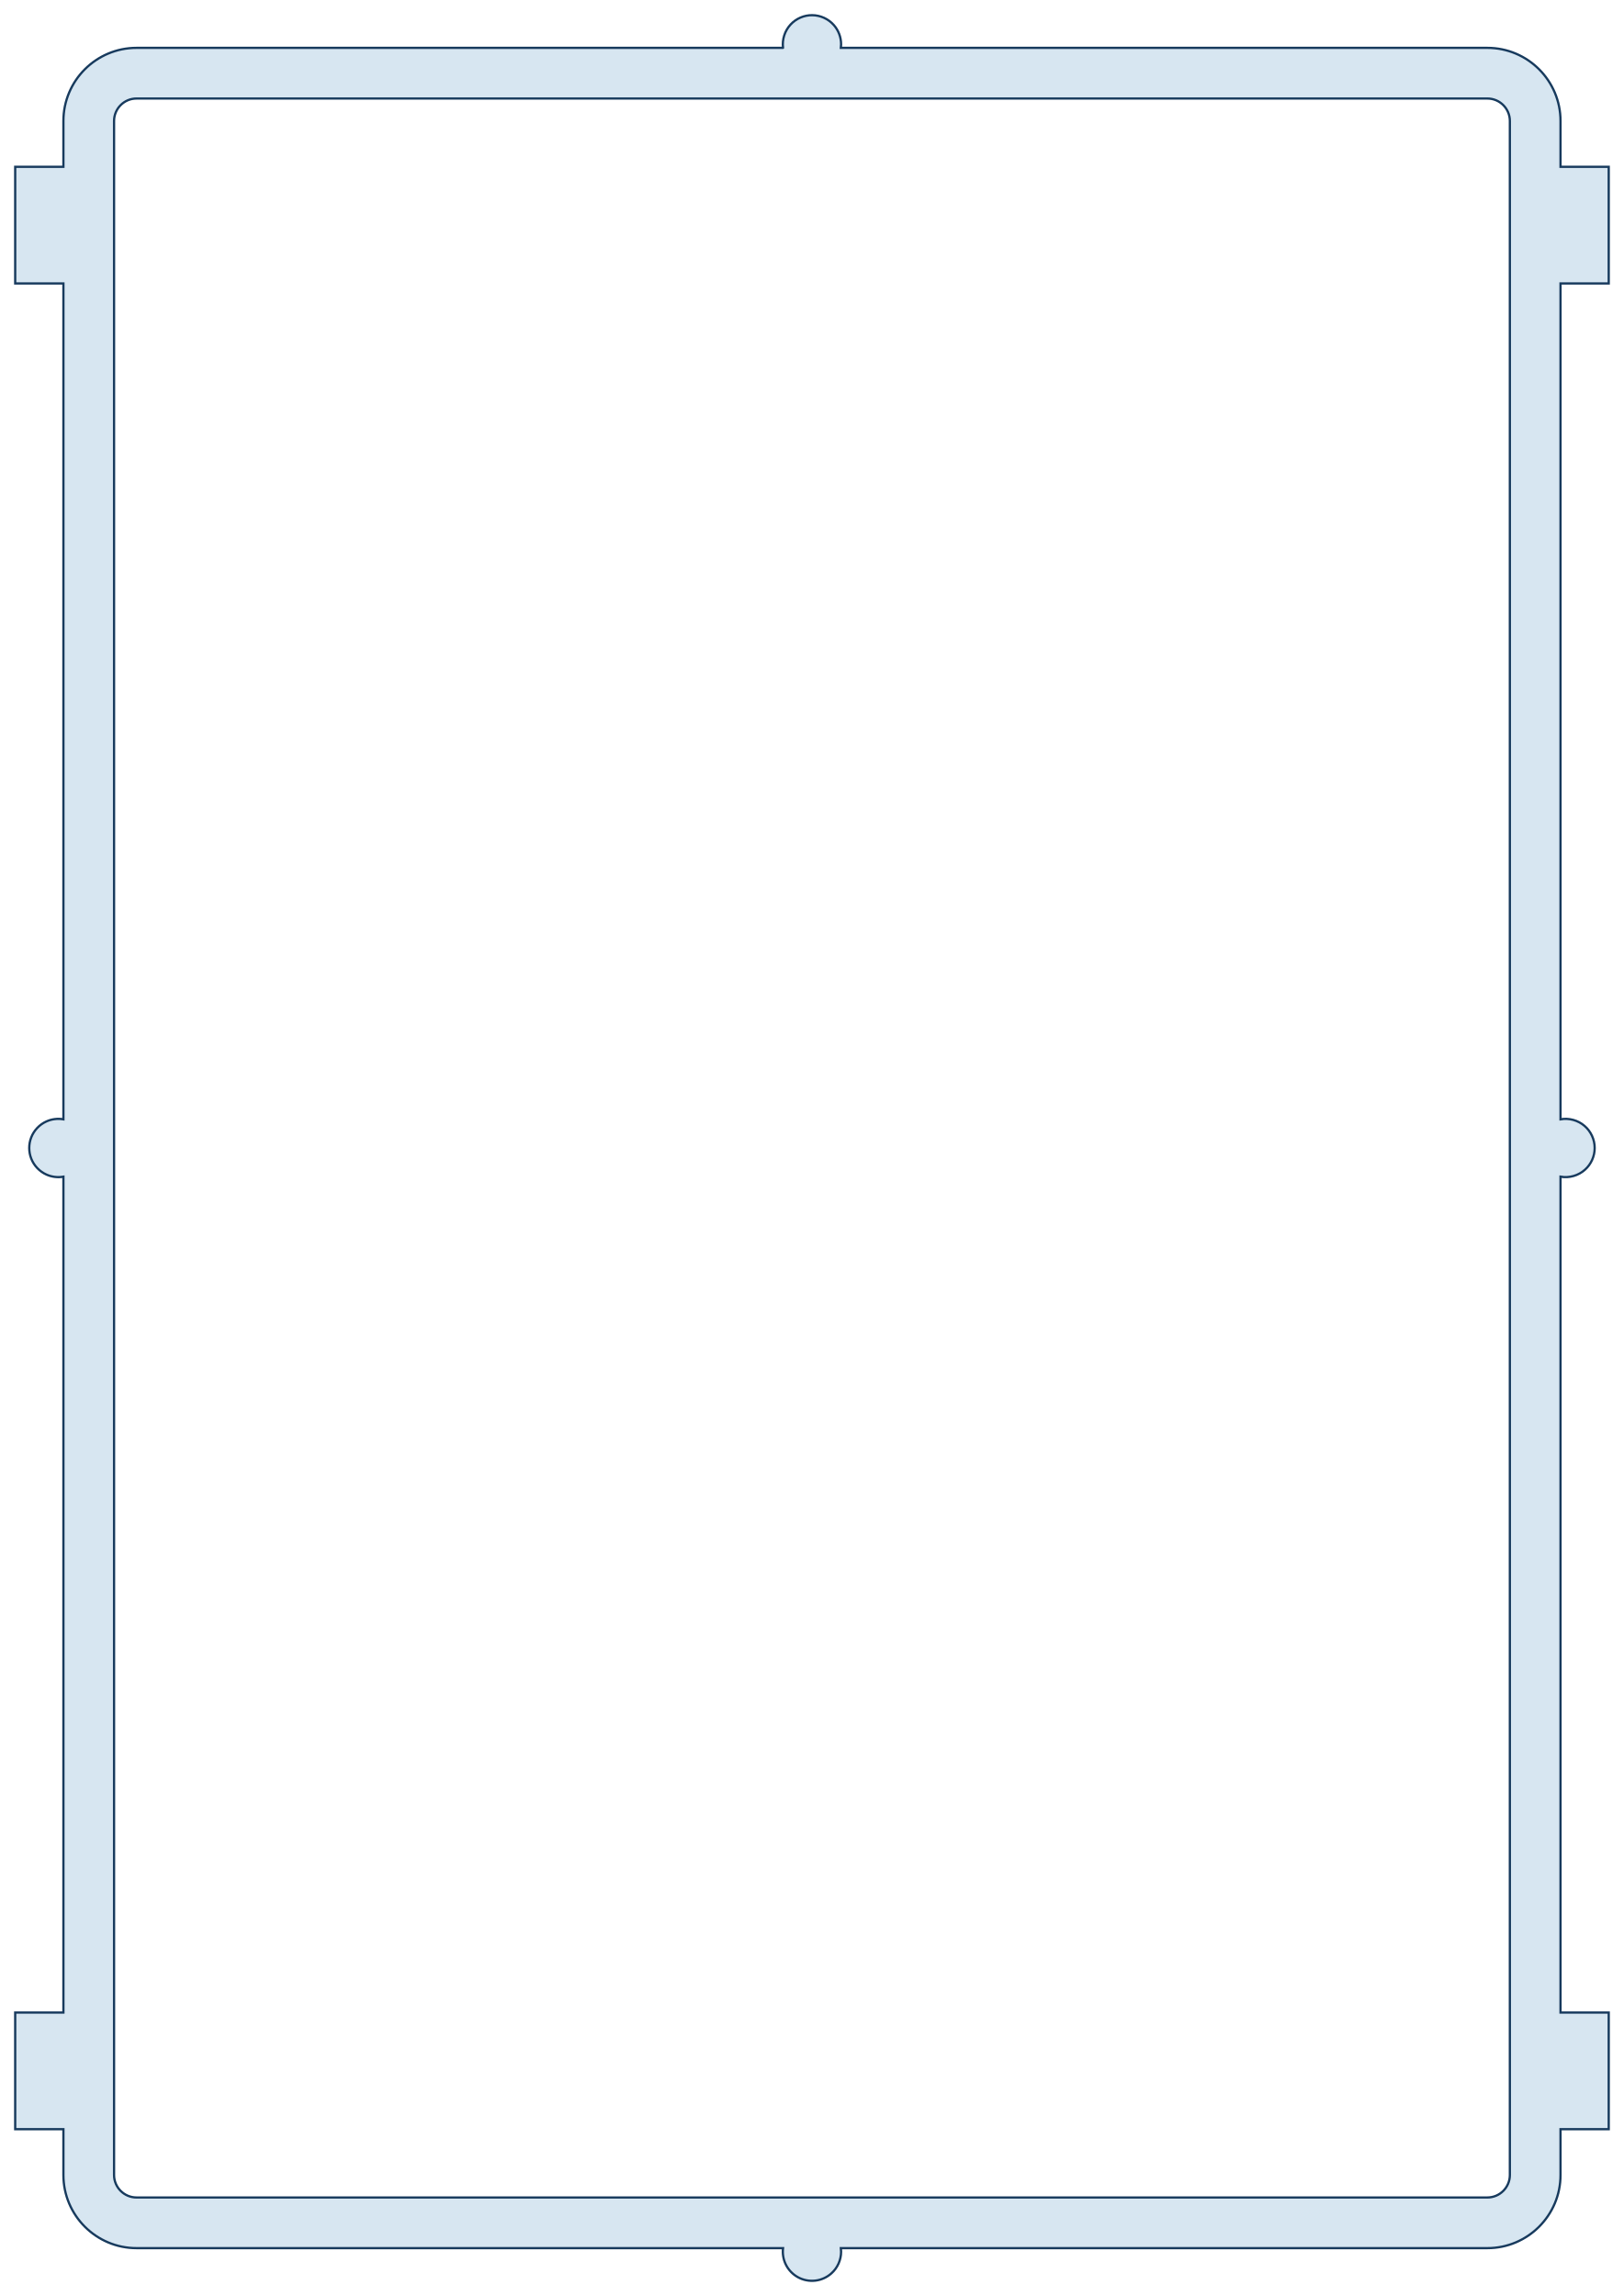
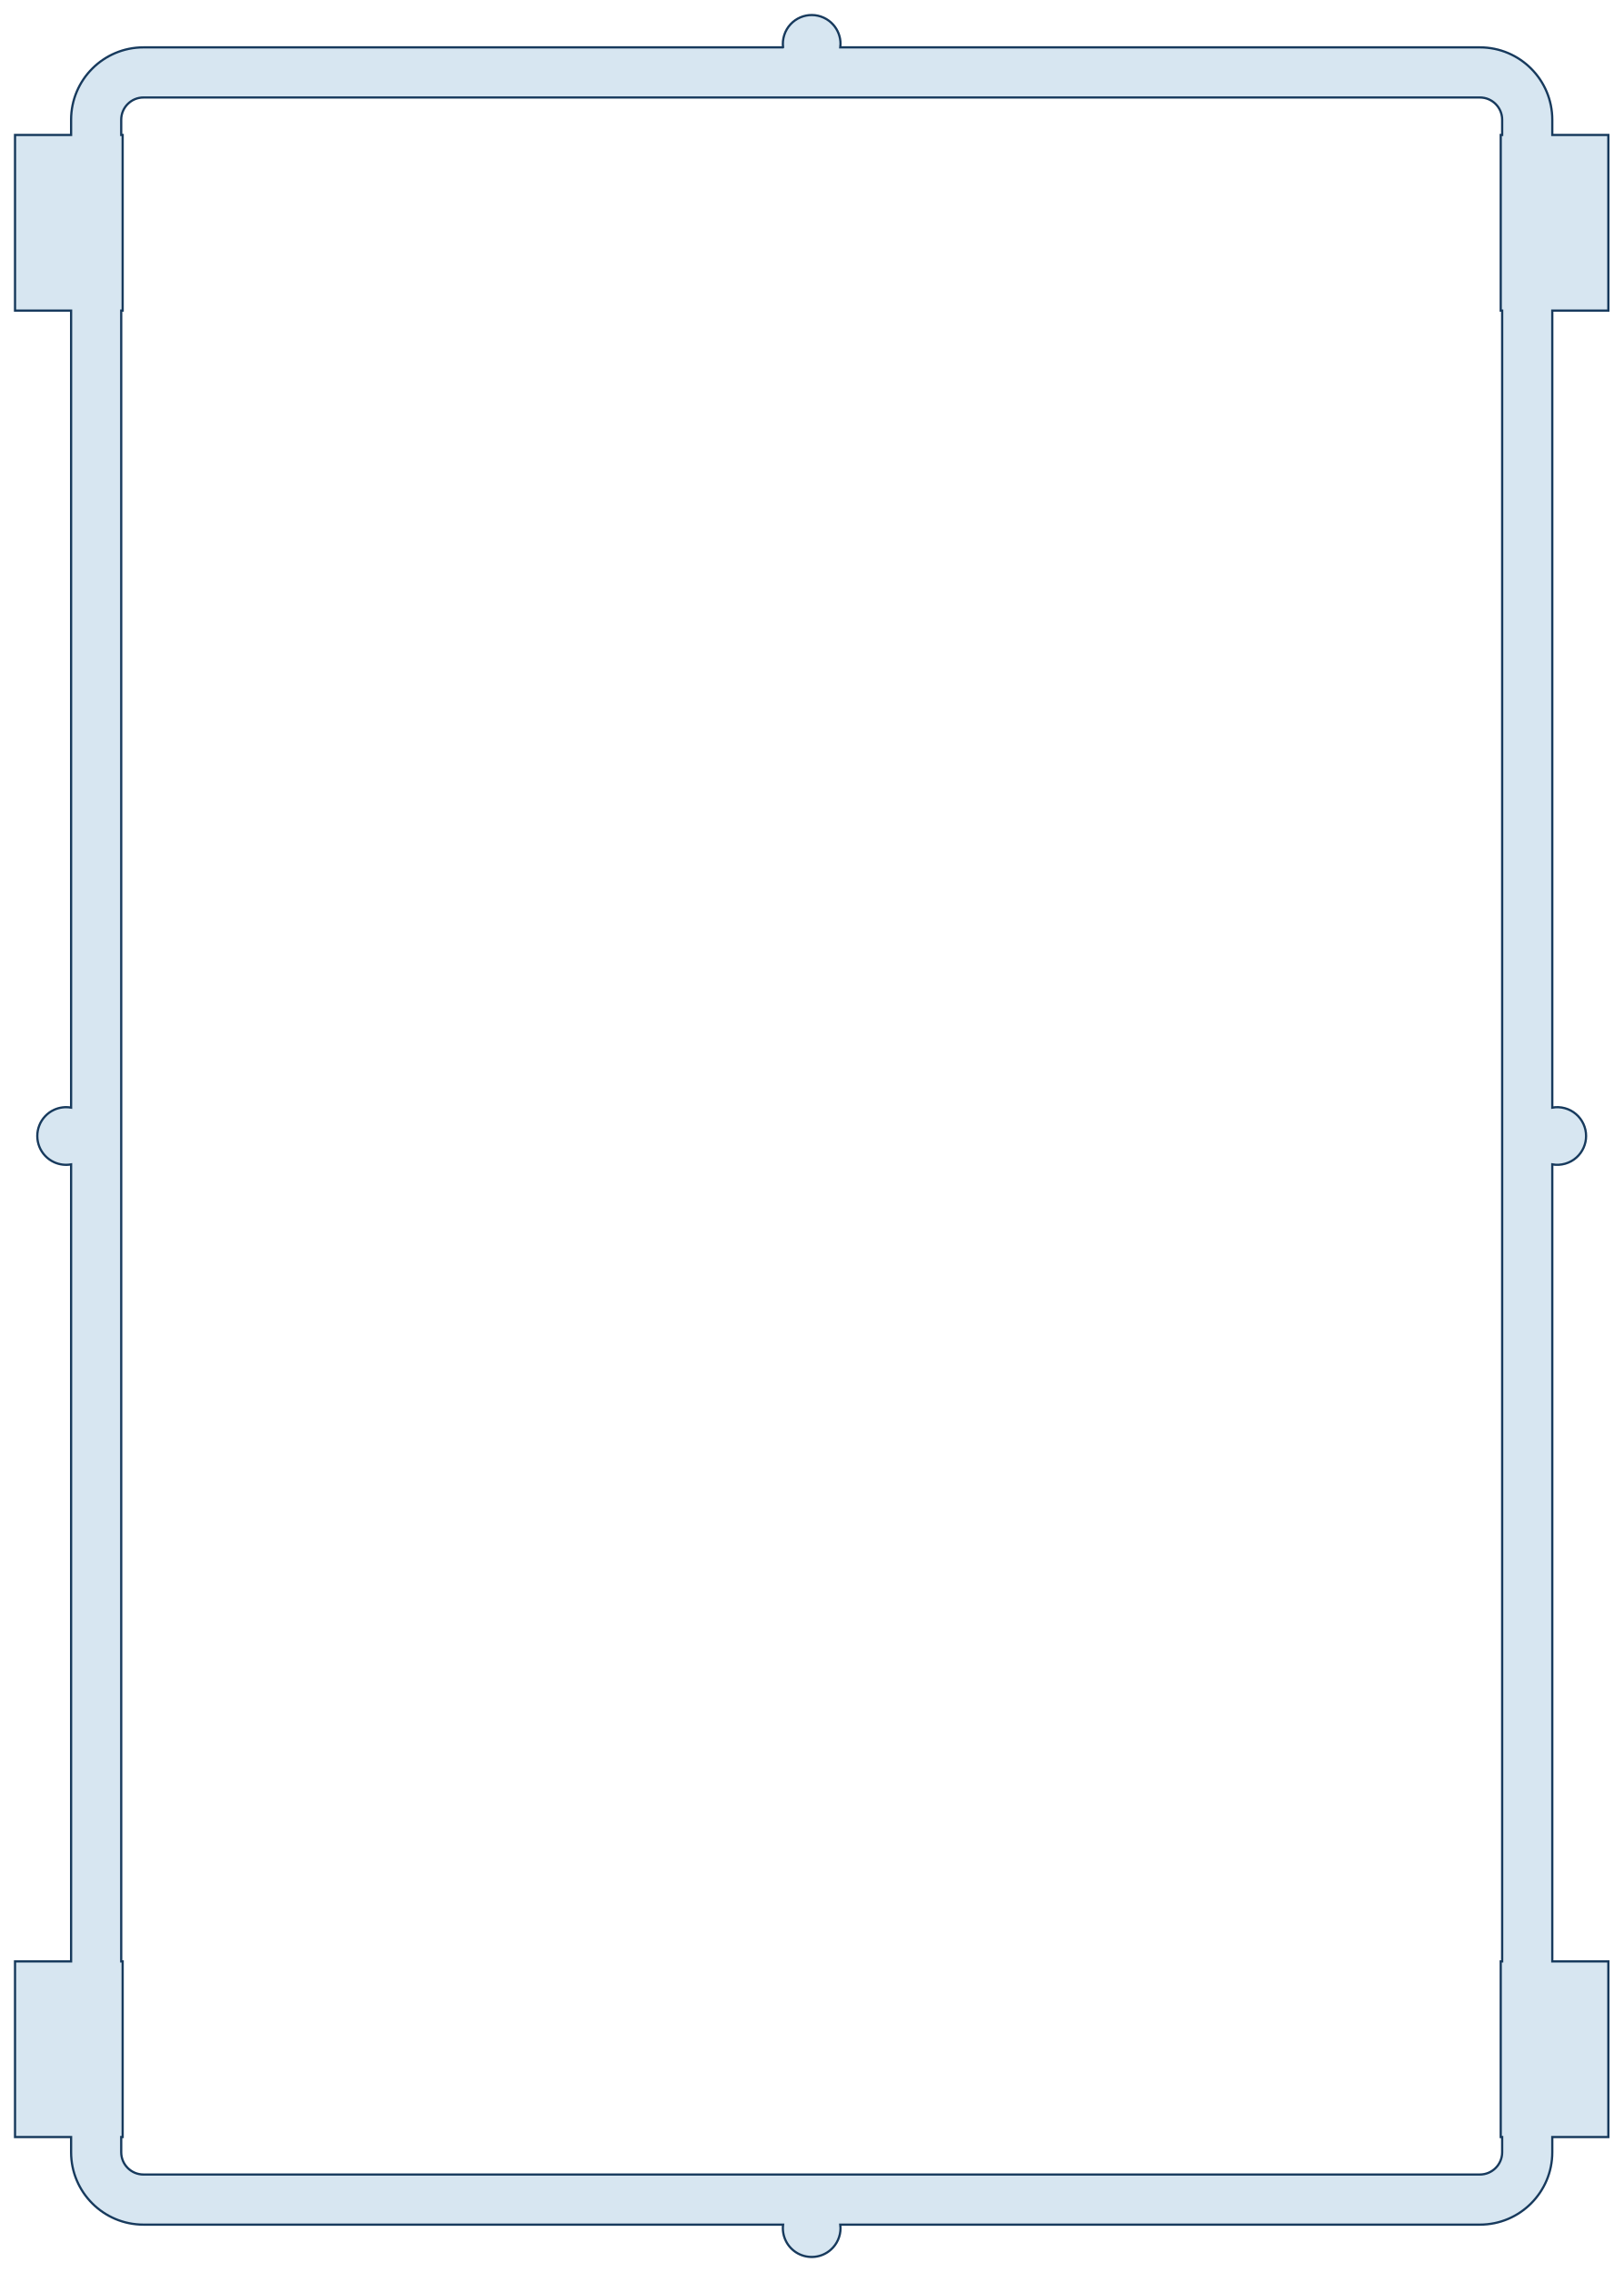
- <svg xmlns="http://www.w3.org/2000/svg" width="577.061mm" height="816.024mm" viewBox="-72.133 -102.003 144.265 204.006" version="1.1">
+ <svg xmlns="http://www.w3.org/2000/svg" width="583.071mm" height="816.024mm" viewBox="-72.884 -102.003 145.768 204.006" version="1.1">
  <g transform="scale(1,-1)" stroke-linecap="round">
    <g fill="rgb(215,230,241)" stroke="rgb(23,58,93)" stroke-width="0.2" id="Section">
-       <path d="M -2.569,97.75 L -60.0,97.75 A 6.5,6.5 180.0 0,1 -66.5,91.25 L -66.5,87.181 L -70.783,87.181 L -70.783,76.819 L -66.5,76.819 L -66.5,2.549 C -67.011,2.64 -67.548,2.571 -68.02,2.356 C -68.627,2.082 -69.117,1.564 -69.358,0.943 C -69.596,0.34 -69.594,-0.351 -69.354,-0.953 C -69.111,-1.573 -68.618,-2.089 -68.01,-2.36 C -67.54,-2.572 -67.007,-2.639 -66.5,-2.549 L -66.5,-76.819 L -70.783,-76.819 L -70.783,-87.181 L -66.5,-87.181 L -66.5,-91.25 A 6.5,6.5 180.0 0,1 -60.0,-97.75 L -2.569,-97.75 C -2.63,-98.242 -2.545,-98.752 -2.327,-99.197 C -2.095,-99.678 -1.709,-100.082 -1.24,-100.337 C -0.775,-100.592 -0.23,-100.698 0.297,-100.636 C 0.824,-100.576 1.331,-100.348 1.725,-99.994 C 2.27,-99.512 2.592,-98.792 2.588,-98.065 Q 2.588,-97.907 2.569,-97.75 L 60.0,-97.75 A 6.5,6.5 180.0 0,1 66.5,-91.25 L 66.5,-87.181 L 70.783,-87.181 L 70.783,-76.819 L 66.5,-76.819 L 66.5,-2.549 C 67.271,-2.689 68.099,-2.452 68.679,-1.923 C 69.219,-1.442 69.539,-0.724 69.535,0.0 C 69.539,0.744 69.201,1.481 68.634,1.963 C 68.058,2.464 67.252,2.686 66.5,2.549 L 66.5,76.819 L 70.783,76.819 L 70.783,87.181 L 66.5,87.181 L 66.5,91.25 A 6.5,6.5 180.0 0,1 60.0,97.75 L 2.569,97.75 Q 2.588,97.907 2.588,98.065 C 2.59,98.692 2.353,99.316 1.935,99.783 C 1.46,100.324 0.749,100.648 0.028,100.653 C -0.693,100.664 -1.41,100.355 -1.898,99.825 C -2.412,99.276 -2.665,98.496 -2.569,97.75 M 62.0,91.25 L 62.0,-91.25 A 2.0,2.0 0.0 0,0 60.0,-93.25 L -60.0,-93.25 A 2.0,2.0 0.0 0,0 -62.0,-91.25 L -62.0,91.25 A 2.0,2.0 0.0 0,0 -60.0,93.25 L 60.0,93.25 A 2.0,2.0 0.0 0,0 62.0,91.25" />
+       <path d="M -2.569,97.75 L -60.0,97.75 A 6.5,6.5 180.0 0,1 -66.5,91.25 L -66.5,89.886 L -71.534,89.886 L -71.534,74.114 L -66.5,74.114 L -66.5,2.549 C -67.011,2.64 -67.548,2.571 -68.02,2.356 C -68.627,2.082 -69.117,1.564 -69.358,0.943 C -69.596,0.34 -69.594,-0.351 -69.354,-0.953 C -69.111,-1.573 -68.618,-2.089 -68.01,-2.36 C -67.54,-2.572 -67.007,-2.639 -66.5,-2.549 L -66.5,-74.114 L -71.534,-74.114 L -71.534,-89.886 L -66.5,-89.886 L -66.5,-91.25 A 6.5,6.5 180.0 0,1 -60.0,-97.75 L -2.569,-97.75 C -2.63,-98.242 -2.545,-98.752 -2.327,-99.197 C -2.095,-99.678 -1.709,-100.082 -1.24,-100.337 C -0.775,-100.592 -0.23,-100.698 0.297,-100.636 C 0.824,-100.576 1.331,-100.348 1.725,-99.994 C 2.27,-99.512 2.592,-98.792 2.588,-98.065 Q 2.588,-97.907 2.569,-97.75 L 60.0,-97.75 A 6.5,6.5 180.0 0,1 66.5,-91.25 L 66.5,-89.886 L 71.534,-89.886 L 71.534,-74.114 L 66.5,-74.114 L 66.5,-2.549 C 67.271,-2.689 68.099,-2.452 68.679,-1.923 C 69.219,-1.442 69.539,-0.724 69.535,0.0 C 69.539,0.744 69.201,1.481 68.634,1.963 C 68.058,2.464 67.252,2.686 66.5,2.549 L 66.5,74.114 L 71.534,74.114 L 71.534,89.886 L 66.5,89.886 L 66.5,91.25 A 6.5,6.5 180.0 0,1 60.0,97.75 L 2.569,97.75 Q 2.588,97.907 2.588,98.065 C 2.59,98.692 2.353,99.316 1.935,99.783 C 1.46,100.324 0.749,100.648 0.028,100.653 C -0.693,100.664 -1.41,100.355 -1.898,99.825 C -2.412,99.276 -2.665,98.496 -2.569,97.75 M -60.0,-93.25 A 2.0,2.0 0.0 0,0 -62.0,-91.25 L -62.0,-89.886 L -61.871,-89.886 L -61.871,-74.114 L -62.0,-74.114 L -62.0,74.114 L -61.871,74.114 L -61.871,89.886 L -62.0,89.886 L -62.0,91.25 A 2.0,2.0 0.0 0,0 -60.0,93.25 L 60.0,93.25 A 2.0,2.0 0.0 0,0 62.0,91.25 L 62.0,89.886 L 61.871,89.886 L 61.871,74.114 L 62.0,74.114 L 62.0,-74.114 L 61.871,-74.114 L 61.871,-89.886 L 62.0,-89.886 L 62.0,-91.25 A 2.0,2.0 0.0 0,0 60.0,-93.25 L -60.0,-93.25" />
    </g>
  </g>
</svg>
